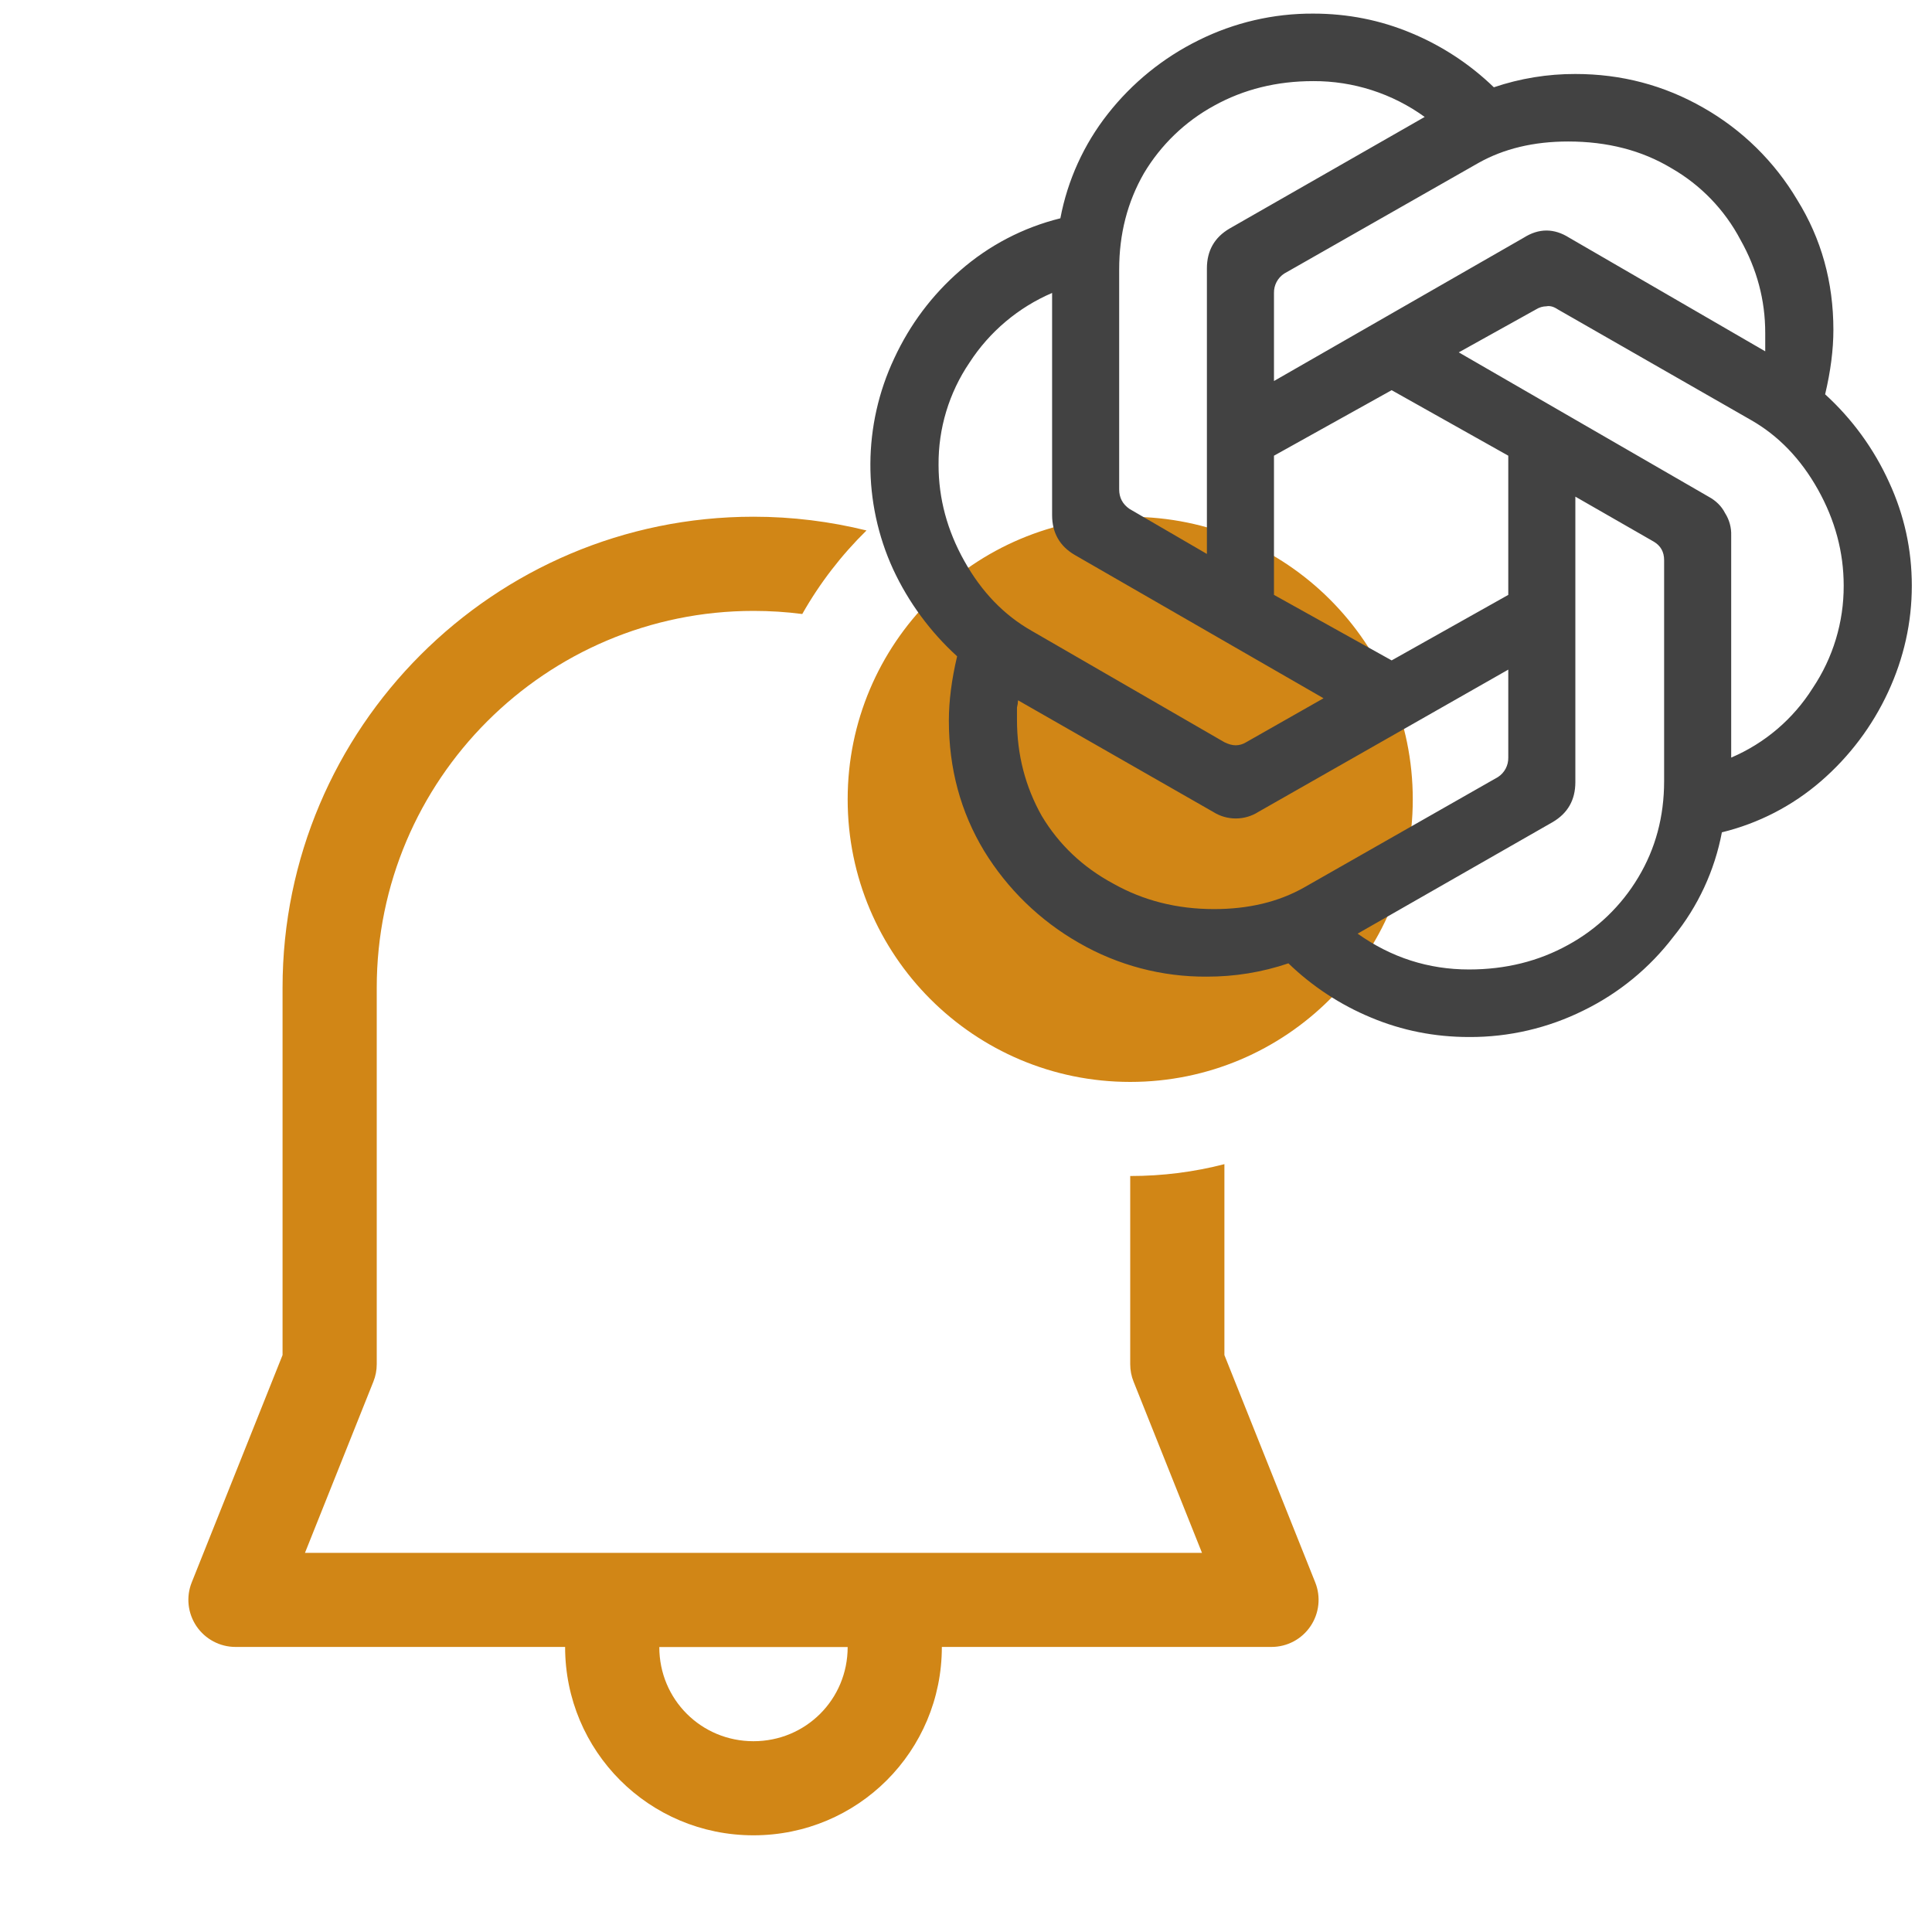
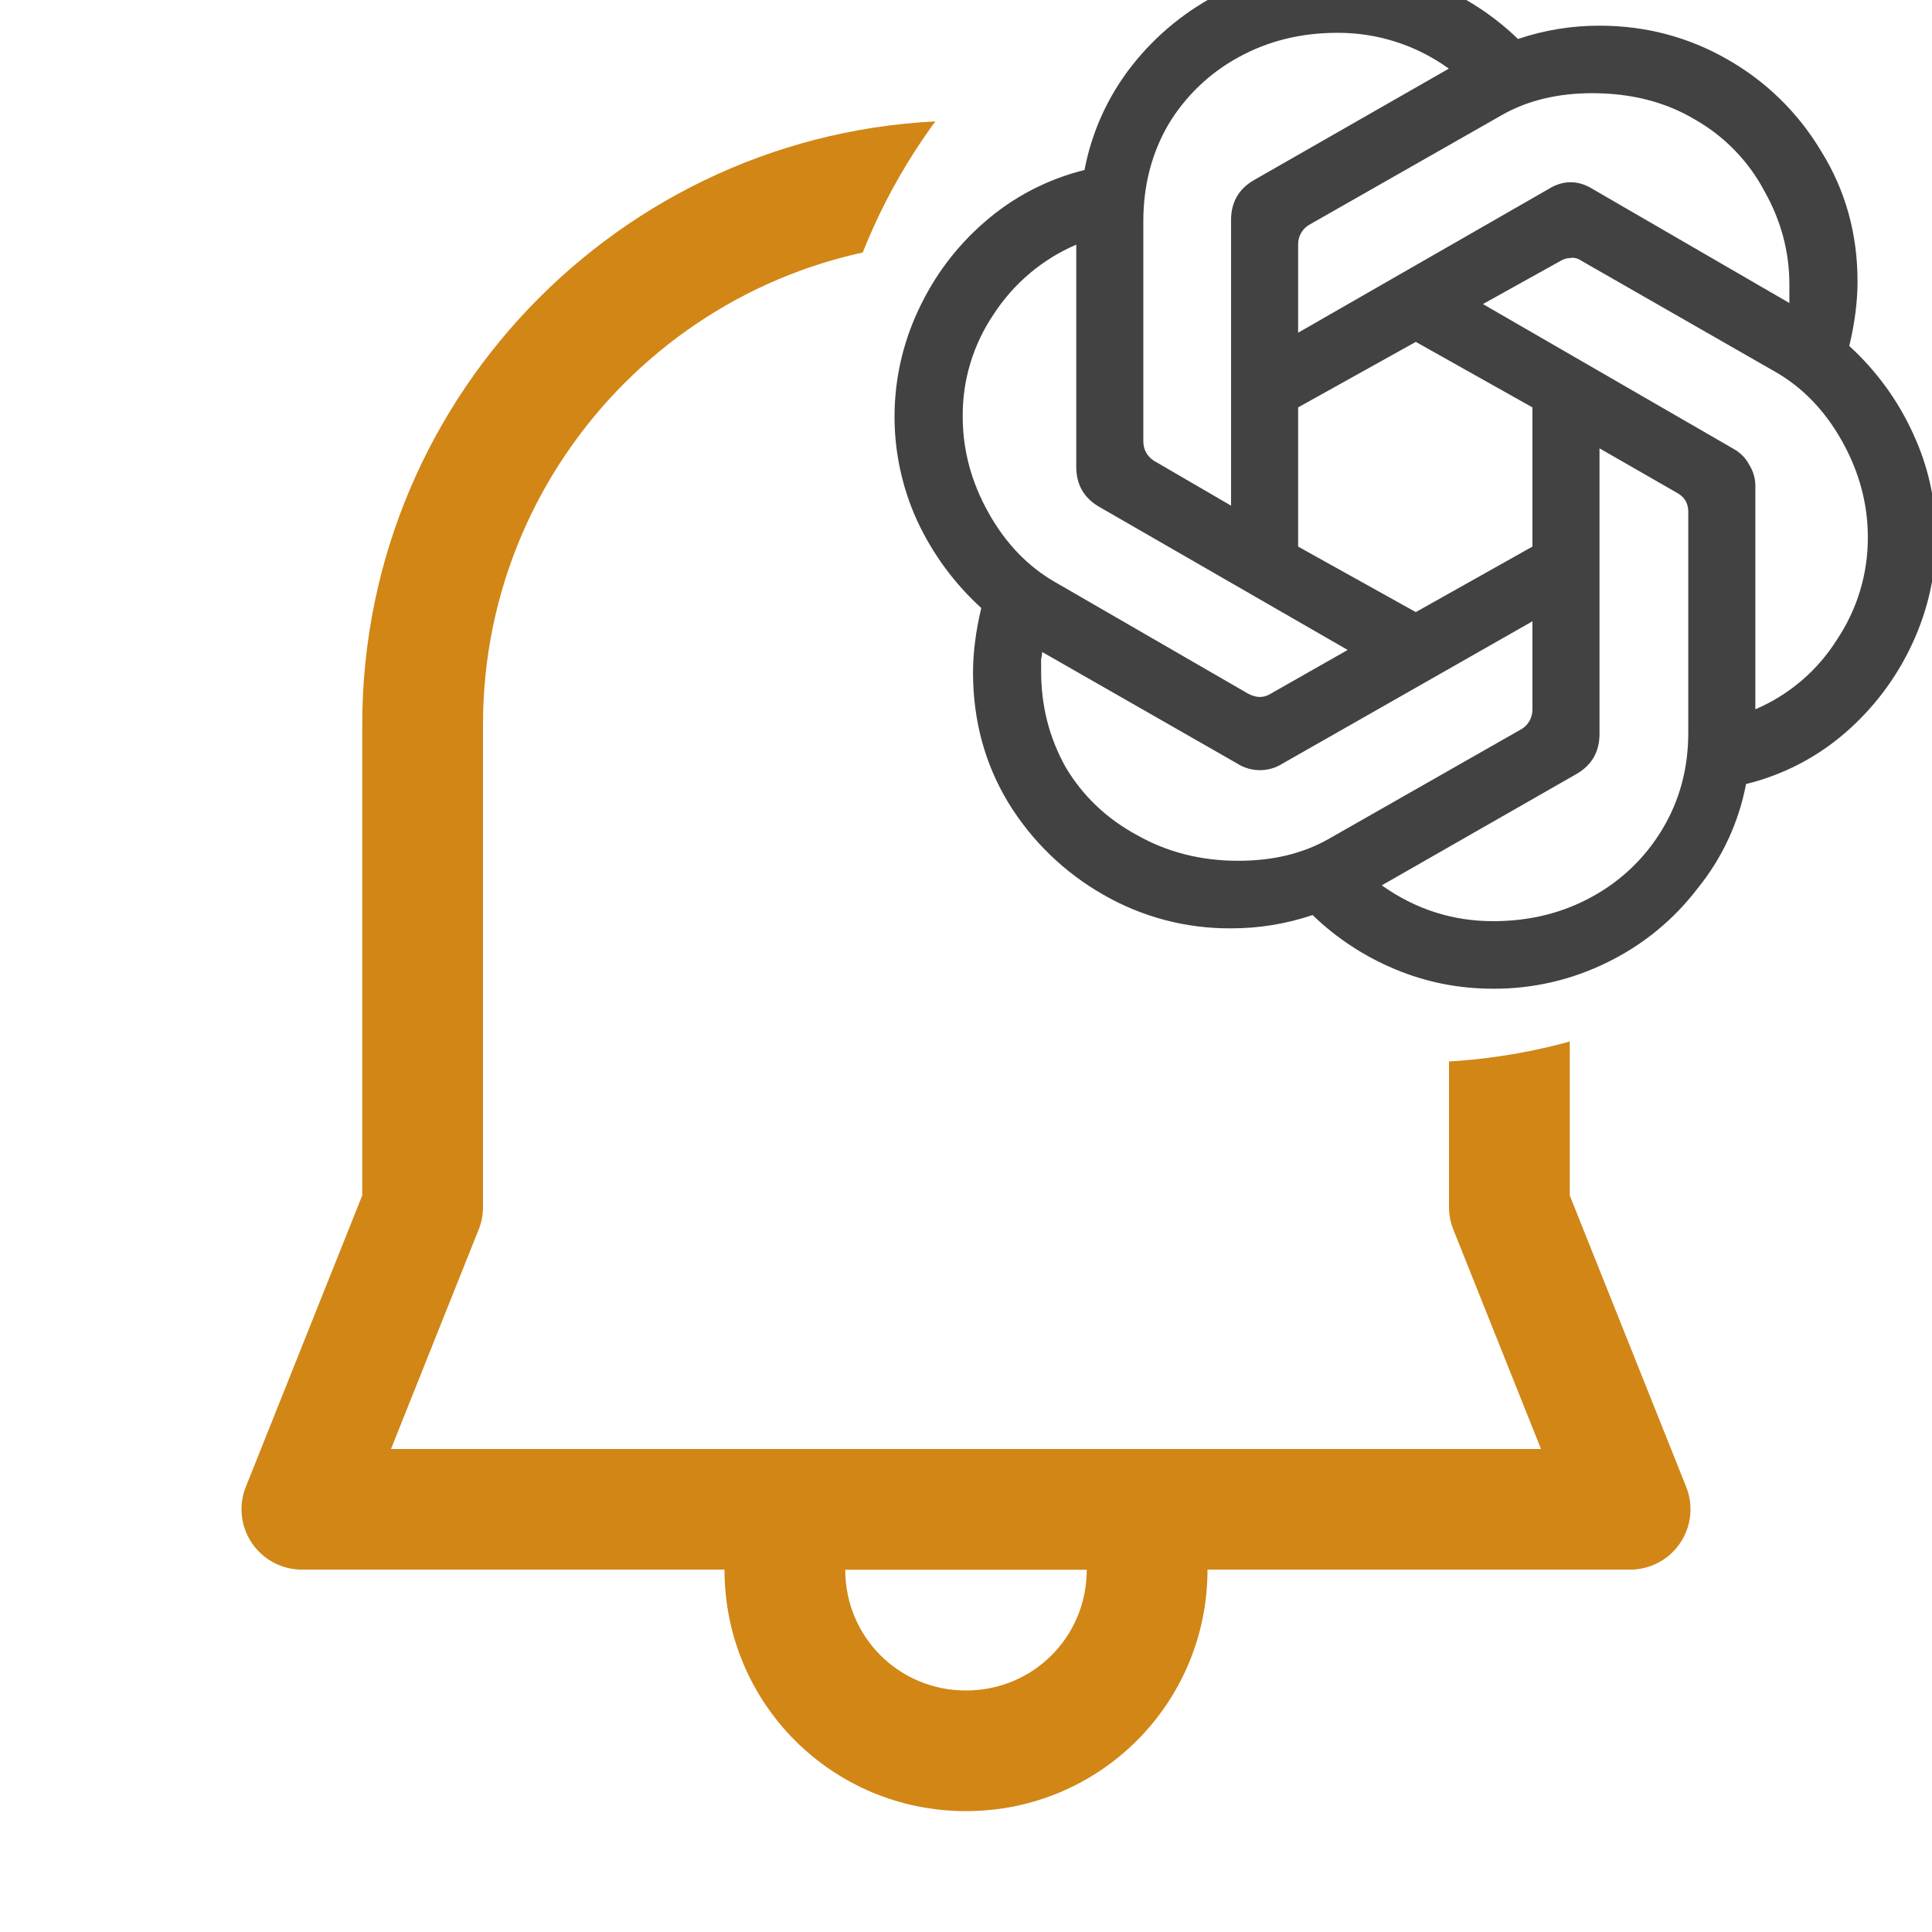
<svg xmlns="http://www.w3.org/2000/svg" viewBox="0 0 16 16" width="16" height="16">
-   <g transform="translate(0 3.5) scale(0.78)">
+   <defs>
+     <clipPath id="k">
+       <path clip-rule="evenodd" d="M0 0H16V16H0Z M6.8 3.9a4.9 4.9 0 1 0 9.8 0a4.9 4.9 0 1 0 -9.8 0Z" />
+     </clipPath>
+   </defs>
+   <g clip-path="url(#k)">
    <path fill="#d18616" d="M13 9.901V7.873C12.68 7.956 12.345 7.999 12 7.999V9.997C12 10.061 12.012 10.124 12.036 10.183L12.762 12H3.238L3.964 10.183C3.988 10.124 4 10.061 4 9.997V5.999C4 3.793 5.794 1.999 8 1.999C8.175 1.999 8.348 2.01 8.518 2.032C8.703 1.705 8.934 1.406 9.2 1.145C8.815 1.05 8.413 0.999 8 0.999C5.243 0.999 3 3.242 3 5.999V9.9L2.036 12.313C1.974 12.467 1.993 12.641 2.086 12.779C2.179 12.916 2.334 12.999 2.5 12.999H6C6 14.107 6.892 14.999 8 14.999C9.108 14.999 10 14.107 10 12.999H13.5C13.666 12.999 13.821 12.917 13.914 12.779C14.007 12.642 14.026 12.467 13.964 12.313L13 9.9V9.901ZM8 14C7.444 14 7 13.556 7 13H9C9 13.556 8.556 14 8 14ZM15 4C15 5.657 13.657 7 12 7C10.343 7 9 5.657 9 4C9 2.343 10.343 1 12 1C13.657 1 15 2.343 15 4Z" />
  </g>
-   <g transform="translate(7.2 0) scale(0.36)">
+   <g transform="translate(7.4 -0.4) scale(0.36)">
    <path fill="#424242" d="M13.795 23.856q-1.188 0-2.256-.448a6.1 6.1 0 0 1-1.9-1.247 5.8 5.8 0 0 1-1.875.306 5.8 5.8 0 0 1-2.944-.777 6.1 6.1 0 0 1-2.184-2.12q-.807-1.34-.808-2.99 0-.682.19-1.482a6.3 6.3 0 0 1-1.472-2.002 5.76 5.76 0 0 1 .024-4.85q.546-1.177 1.52-2.024a5.5 5.5 0 0 1 2.303-1.2A5.55 5.55 0 0 1 5.485 2.62 6.06 6.06 0 0 1 7.575.925 5.85 5.85 0 0 1 10.21.313q1.187 0 2.255.447a6.1 6.1 0 0 1 1.9 1.248 5.8 5.8 0 0 1 1.875-.306q1.59 0 2.944.776a5.9 5.9 0 0 1 2.16 2.12q.832 1.34.832 2.99 0 .682-.19 1.483a6.2 6.2 0 0 1 1.472 2.024q.522 1.13.522 2.378 0 1.272-.546 2.449a6.1 6.1 0 0 1-1.543 2.048 5.45 5.45 0 0 1-2.28 1.177 5.4 5.4 0 0 1-1.115 2.402 5.8 5.8 0 0 1-2.066 1.695 5.85 5.85 0 0 1-2.635.612M7.93 20.913q1.188 0 2.066-.495l4.463-2.542a.52.52 0 0 0 .238-.448v-2.024L8.95 18.676a.97.97 0 0 1-1.044 0L3.419 16.11a.7.7 0 0 1-.024.165v.282q0 1.201.57 2.213.594.99 1.639 1.554 1.044.59 2.326.589m.238-3.838q.143.07.26.07a.46.46 0 0 0 .238-.07l1.781-1.012-5.722-3.296q-.522-.306-.522-.918v-5.11a4.27 4.27 0 0 0-1.9 1.602 4.13 4.13 0 0 0-.712 2.354q0 1.155.594 2.213.593 1.06 1.543 1.601zm5.627 5.227q1.258 0 2.279-.565a4.25 4.25 0 0 0 1.614-1.554q.594-.99.594-2.213v-5.085q0-.283-.237-.424l-1.805-1.036v6.568q0 .613-.522.919l-4.487 2.566q1.163.825 2.564.824m.902-8.617v-3.202l-2.683-1.507-2.707 1.507v3.202l2.707 1.507zm-6.933-7.51q0-.612.522-.918l4.488-2.567a4.34 4.34 0 0 0-2.564-.824q-1.26 0-2.28.565a4.25 4.25 0 0 0-1.614 1.554q-.57.99-.57 2.213v5.062q0 .283.237.447l1.781 1.036zm12.061 11.253a4.13 4.13 0 0 0 1.876-1.6 4.2 4.2 0 0 0 .712-2.355q0-1.154-.593-2.213-.594-1.06-1.544-1.6l-4.44-2.543q-.142-.095-.26-.071a.46.46 0 0 0-.238.07l-1.78.99 5.745 3.319q.26.141.38.377a.9.9 0 0 1 .142.518zm-4.772-11.96q.522-.33 1.045 0l4.51 2.614v-.424q0-1.13-.57-2.142a4.1 4.1 0 0 0-1.59-1.648q-1.02-.613-2.374-.613-1.187 0-2.066.495L9.545 6.292a.52.52 0 0 0-.238.448v2.025z" />
  </g>
</svg>
